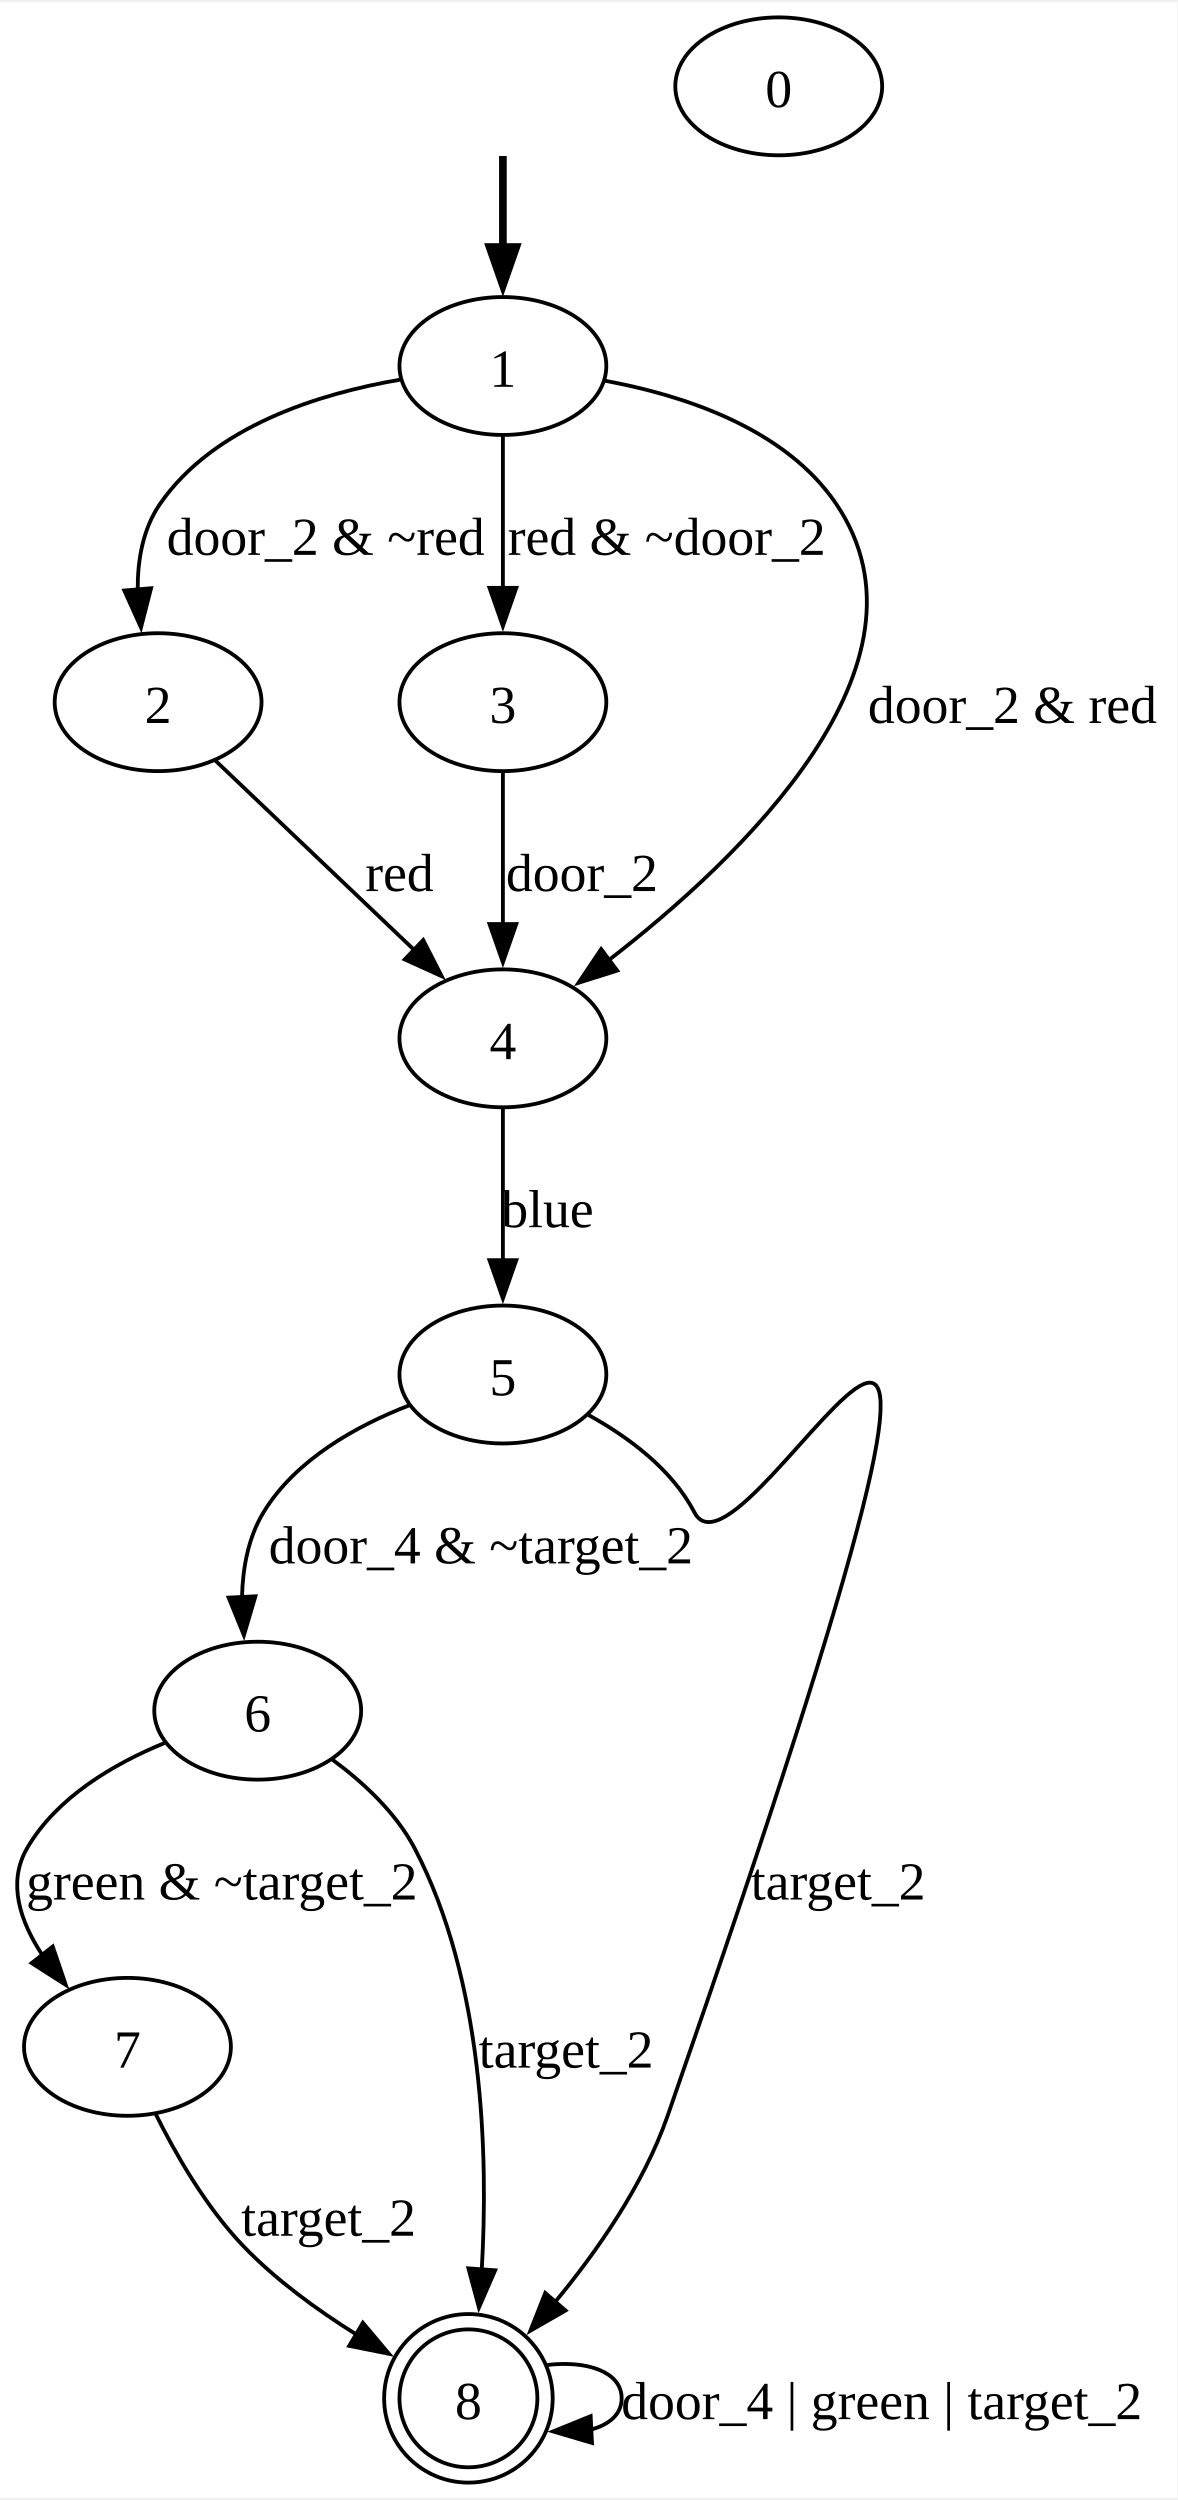
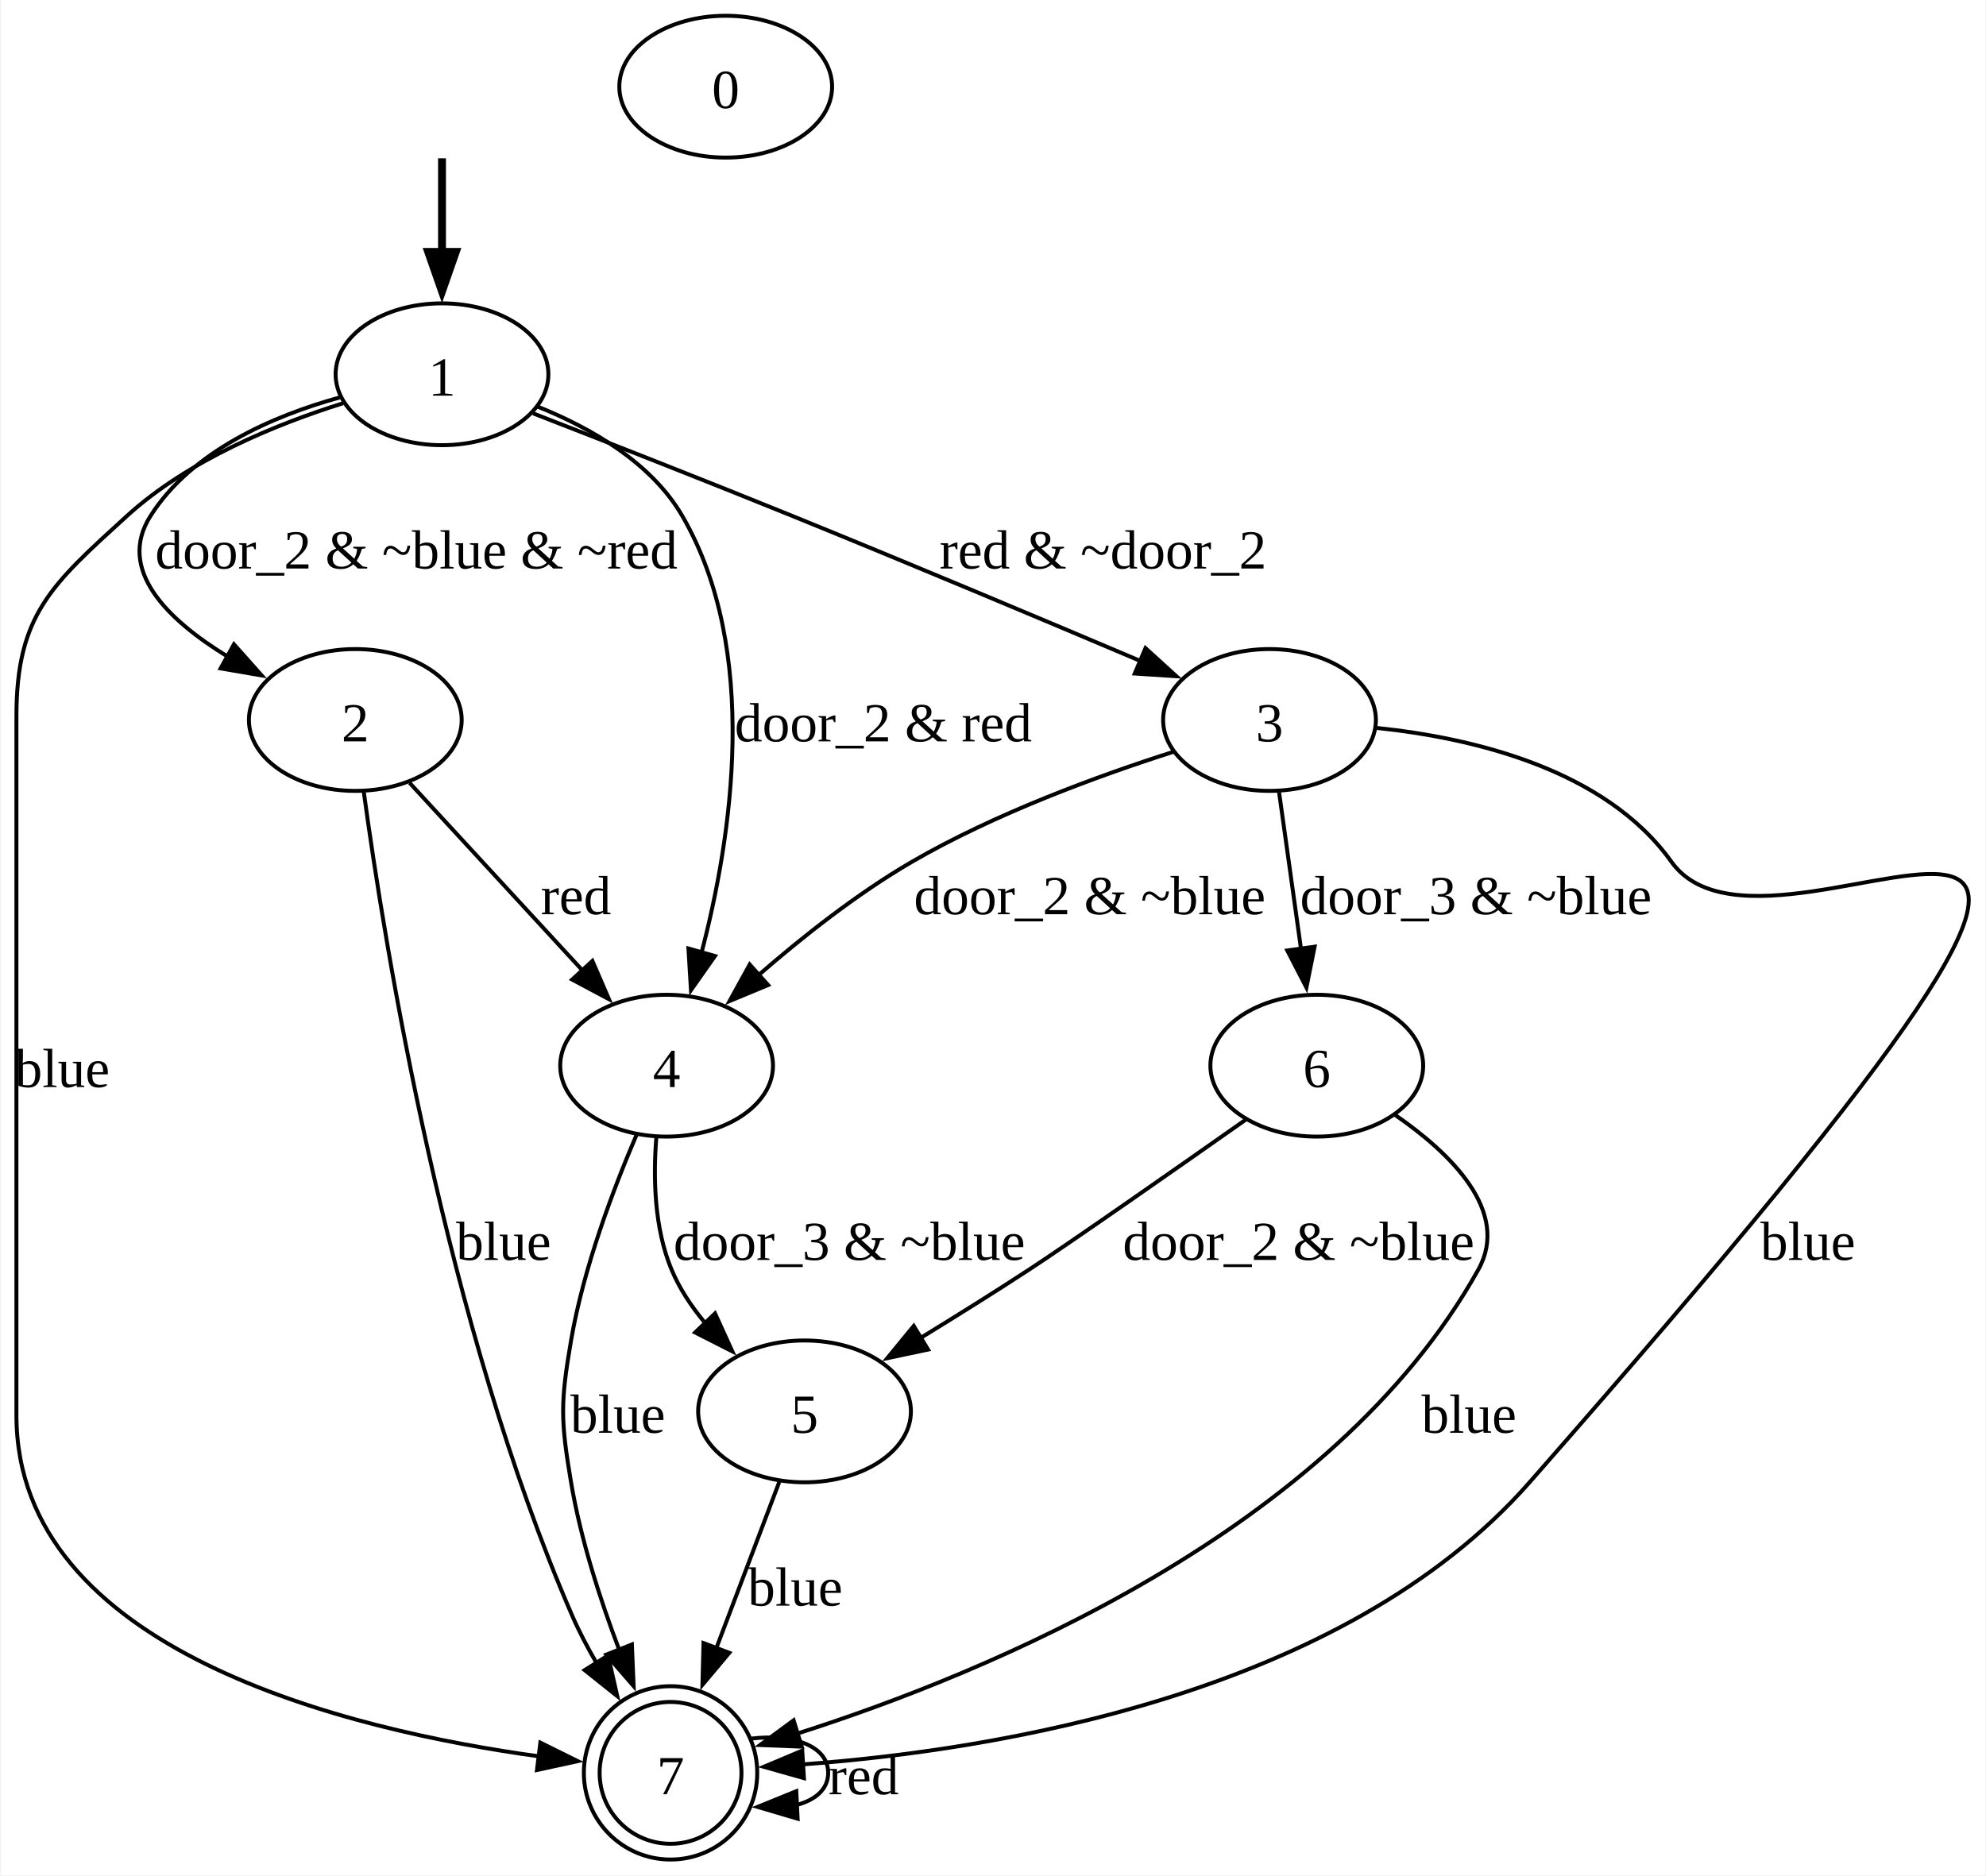
- <svg xmlns="http://www.w3.org/2000/svg" width="307pt" height="652pt" viewBox="0.00 0.00 307.27 651.50">
-   <g id="graph0" class="graph" transform="scale(1 1) rotate(0) translate(4 647.5)">
-     <polygon fill="white" stroke="none" points="-4,4 -4,-647.5 303.27,-647.5 303.27,4 -4,4" />
+ <svg xmlns="http://www.w3.org/2000/svg" width="504pt" height="476pt" viewBox="0.00 0.00 503.66 476.00">
+   <g id="graph0" class="graph" transform="scale(1 1) rotate(0) translate(4 472)">
+     <polygon fill="white" stroke="none" points="-4,4 -4,-472 499.66,-472 499.66,4 -4,4" />
    <g id="node1" class="node">
</g>
    <g id="node3" class="node">
-       <ellipse fill="none" stroke="black" cx="127.27" cy="-552.5" rx="27" ry="18" />
-       <text text-anchor="middle" x="127.27" y="-547.08" font-family="Times New Roman,serif" font-size="14.00">1</text>
+       <ellipse fill="none" stroke="black" cx="108" cy="-377" rx="27" ry="18" />
+       <text text-anchor="middle" x="108" y="-371.57" font-family="Times New Roman,serif" font-size="14.00">1</text>
    </g>
    <g id="edge1" class="edge">
-       <path fill="none" stroke="black" stroke-width="2" d="M127.27,-607.31C127.27,-599.73 127.27,-590.6 127.27,-582.04" />
-       <polygon fill="black" stroke="black" stroke-width="2" points="130.77,-583.56 127.27,-573.56 123.77,-583.56 130.77,-583.56" />
+       <path fill="none" stroke="black" stroke-width="2" d="M108,-431.81C108,-424.23 108,-415.1 108,-406.54" />
+       <polygon fill="black" stroke="black" stroke-width="2" points="111.5,-408.06 108,-398.06 104.5,-408.06 111.5,-408.06" />
    </g>
    <g id="node2" class="node">
-       <ellipse fill="none" stroke="black" cx="199.27" cy="-625.5" rx="27" ry="18" />
-       <text text-anchor="middle" x="199.27" y="-620.08" font-family="Times New Roman,serif" font-size="14.00">0</text>
+       <ellipse fill="none" stroke="black" cx="180" cy="-450" rx="27" ry="18" />
+       <text text-anchor="middle" x="180" y="-444.57" font-family="Times New Roman,serif" font-size="14.00">0</text>
    </g>
    <g id="node4" class="node">
-       <ellipse fill="none" stroke="black" cx="37.27" cy="-464.75" rx="27" ry="18" />
-       <text text-anchor="middle" x="37.27" y="-459.32" font-family="Times New Roman,serif" font-size="14.00">2</text>
+       <ellipse fill="none" stroke="black" cx="86" cy="-289.25" rx="27" ry="18" />
+       <text text-anchor="middle" x="86" y="-283.82" font-family="Times New Roman,serif" font-size="14.00">2</text>
+     </g>
+     <g id="edge2" class="edge">
+       <path fill="none" stroke="black" d="M82.01,-371.11C65.18,-366.45 44.49,-357.57 34,-341 25.36,-327.36 38.36,-314.68 53.51,-305.4" />
+       <polygon fill="black" stroke="black" points="55.2,-308.46 62.25,-300.55 51.81,-302.34 55.2,-308.46" />
+       <text text-anchor="middle" x="101.5" y="-327.7" font-family="Times New Roman,serif" font-size="14.00">door_2 &amp; ~blue &amp; ~red</text>
+     </g>
+     <g id="node5" class="node">
+       <ellipse fill="none" stroke="black" cx="318" cy="-289.25" rx="27" ry="18" />
+       <text text-anchor="middle" x="318" y="-283.82" font-family="Times New Roman,serif" font-size="14.00">3</text>
+     </g>
+     <g id="edge13" class="edge">
+       <path fill="none" stroke="black" d="M131.11,-367.08C149.11,-360.09 174.7,-350.06 197,-341 227.01,-328.81 261.02,-314.5 285.33,-304.19" />
+       <polygon fill="black" stroke="black" points="286.53,-307.48 294.37,-300.35 283.8,-301.04 286.53,-307.48" />
+       <text text-anchor="middle" x="275.75" y="-327.7" font-family="Times New Roman,serif" font-size="14.00">red &amp; ~door_2</text>
+     </g>
+     <g id="node6" class="node">
+       <ellipse fill="none" stroke="black" cx="165" cy="-201.5" rx="27" ry="18" />
+       <text text-anchor="middle" x="165" y="-196.07" font-family="Times New Roman,serif" font-size="14.00">4</text>
+     </g>
+     <g id="edge15" class="edge">
+       <path fill="none" stroke="black" d="M132.31,-368.77C145.68,-363.41 161.11,-354.63 169,-341 188.8,-306.82 181.55,-259.51 173.81,-229.97" />
+       <polygon fill="black" stroke="black" points="177.27,-229.34 171.18,-220.67 170.54,-231.25 177.27,-229.34" />
+       <text text-anchor="middle" x="220" y="-283.82" font-family="Times New Roman,serif" font-size="14.00">door_2 &amp; red</text>
+     </g>
+     <g id="node9" class="node">
+       <ellipse fill="none" stroke="black" cx="166" cy="-22" rx="18" ry="18" />
+       <ellipse fill="none" stroke="black" cx="166" cy="-22" rx="22" ry="22" />
+       <text text-anchor="middle" x="166" y="-16.57" font-family="Times New Roman,serif" font-size="14.00">7</text>
+     </g>
+     <g id="edge7" class="edge">
+       <path fill="none" stroke="black" d="M82.9,-369.65C65.82,-364.3 43.57,-355.2 28,-341 8.97,-323.64 0,-316.01 0,-290.25 0,-290.25 0,-290.25 0,-112.75 0,-52.97 84.32,-32.81 132.77,-26.17" />
+       <polygon fill="black" stroke="black" points="132.96,-29.67 142.45,-24.97 132.1,-22.72 132.96,-29.67" />
+       <text text-anchor="middle" x="11.62" y="-196.07" font-family="Times New Roman,serif" font-size="14.00">blue</text>
+     </g>
+     <g id="edge14" class="edge">
+       <path fill="none" stroke="black" d="M99.76,-273.31C111.88,-260.16 129.73,-240.78 143.7,-225.62" />
+       <polygon fill="black" stroke="black" points="146.17,-228.1 150.37,-218.38 141.02,-223.36 146.17,-228.1" />
+       <text text-anchor="middle" x="142" y="-239.95" font-family="Times New Roman,serif" font-size="14.00">red</text>
+     </g>
+     <g id="edge10" class="edge">
+       <path fill="none" stroke="black" d="M88.17,-270.86C93.44,-232.06 108.91,-135.99 141,-62 142.78,-57.88 144.98,-53.71 147.32,-49.7" />
+       <polygon fill="black" stroke="black" points="150.13,-51.8 152.48,-41.47 144.2,-48.08 150.13,-51.8" />
+       <text text-anchor="middle" x="123.62" y="-152.2" font-family="Times New Roman,serif" font-size="14.00">blue</text>
+     </g>
+     <g id="edge11" class="edge">
+       <path fill="none" stroke="black" d="M293.55,-281.15C274.73,-275.14 248.42,-265.54 227.25,-253.25 213.36,-245.18 199.36,-234.1 188.17,-224.35" />
+       <polygon fill="black" stroke="black" points="190.76,-221.97 180.98,-217.91 186.09,-227.19 190.76,-221.97" />
+       <text text-anchor="middle" x="272.38" y="-239.95" font-family="Times New Roman,serif" font-size="14.00">door_2 &amp; ~blue</text>
+     </g>
+     <g id="node8" class="node">
+       <ellipse fill="none" stroke="black" cx="330" cy="-201.5" rx="27" ry="18" />
+       <text text-anchor="middle" x="330" y="-196.07" font-family="Times New Roman,serif" font-size="14.00">6</text>
+     </g>
+     <g id="edge3" class="edge">
+       <path fill="none" stroke="black" d="M320.43,-270.9C322.02,-259.51 324.15,-244.34 325.99,-231.18" />
+       <polygon fill="black" stroke="black" points="329.45,-231.71 327.37,-221.33 322.51,-230.74 329.45,-231.71" />
+       <text text-anchor="middle" x="370.38" y="-239.95" font-family="Times New Roman,serif" font-size="14.00">door_3 &amp; ~blue</text>
+     </g>
+     <g id="edge16" class="edge">
+       <path fill="none" stroke="black" d="M345.23,-287.23C369.3,-284.72 403.14,-276.87 420,-253.25 447.97,-214.08 594.01,-334.82 384,-95.75 336.54,-41.73 247.86,-27.71 199.52,-24.15" />
+       <polygon fill="black" stroke="black" points="199.85,-20.66 189.66,-23.54 199.42,-27.65 199.85,-20.66" />
+       <text text-anchor="middle" x="454.62" y="-152.2" font-family="Times New Roman,serif" font-size="14.00">blue</text>
+     </g>
+     <g id="node7" class="node">
+       <ellipse fill="none" stroke="black" cx="200" cy="-113.75" rx="27" ry="18" />
+       <text text-anchor="middle" x="200" y="-108.33" font-family="Times New Roman,serif" font-size="14.00">5</text>
+     </g>
+     <g id="edge8" class="edge">
+       <path fill="none" stroke="black" d="M162.4,-183.4C161.58,-173.24 161.83,-160.32 166.25,-149.75 168.28,-144.89 171.33,-140.31 174.78,-136.18" />
+       <polygon fill="black" stroke="black" points="177.29,-138.62 181.68,-128.98 172.23,-133.78 177.29,-138.62" />
+       <text text-anchor="middle" x="211.38" y="-152.2" font-family="Times New Roman,serif" font-size="14.00">door_3 &amp; ~blue</text>
+     </g>
+     <g id="edge6" class="edge">
+       <path fill="none" stroke="black" d="M157.38,-183.97C151.52,-170.31 143.91,-150.21 140.75,-131.75 138.05,-115.98 138.09,-111.53 140.75,-95.75 143.17,-81.37 148.11,-66.04 152.99,-53.18" />
+       <polygon fill="black" stroke="black" points="156.19,-54.59 156.63,-44.01 149.69,-52.01 156.19,-54.59" />
+       <text text-anchor="middle" x="152.62" y="-108.33" font-family="Times New Roman,serif" font-size="14.00">blue</text>
+     </g>
+     <g id="edge9" class="edge">
+       <path fill="none" stroke="black" d="M193.6,-95.87C189.11,-84.01 182.97,-67.81 177.63,-53.69" />
+       <polygon fill="black" stroke="black" points="180.91,-52.47 174.09,-44.35 174.36,-54.95 180.91,-52.47" />
+       <text text-anchor="middle" x="197.62" y="-64.45" font-family="Times New Roman,serif" font-size="14.00">blue</text>
+     </g>
+     <g id="edge5" class="edge">
+       <path fill="none" stroke="black" d="M311.93,-187.77C293.92,-175.1 267.46,-156.59 257,-149.75 248.1,-143.93 238.28,-137.8 229.33,-132.32" />
+       <polygon fill="black" stroke="black" points="231.35,-129.45 220.99,-127.25 227.72,-135.44 231.35,-129.45" />
+       <text text-anchor="middle" x="325.38" y="-152.2" font-family="Times New Roman,serif" font-size="14.00">door_2 &amp; ~blue</text>
+     </g>
+     <g id="edge4" class="edge">
+       <path fill="none" stroke="black" d="M349.81,-189.04C363.98,-179.27 379.22,-164.49 371,-149.75 333.92,-83.23 245.96,-47.23 198.19,-31.98" />
+       <polygon fill="black" stroke="black" points="199.29,-28.65 188.7,-29.06 197.23,-35.34 199.29,-28.65" />
+       <text text-anchor="middle" x="368.62" y="-108.33" font-family="Times New Roman,serif" font-size="14.00">blue</text>
    </g>
    <g id="edge12" class="edge">
-       <path fill="none" stroke="black" d="M100.41,-548.92C79.52,-545.35 51.79,-536.82 37.77,-516.5 33.32,-510.05 31.9,-501.95 31.95,-494.13" />
-       <polygon fill="black" stroke="black" points="35.43,-494.49 32.8,-484.23 28.45,-493.89 35.43,-494.49" />
-       <text text-anchor="middle" x="81.02" y="-503.2" font-family="Times New Roman,serif" font-size="14.00">door_2 &amp; ~red</text>
-     </g>
-     <g id="node5" class="node">
-       <ellipse fill="none" stroke="black" cx="127.27" cy="-464.75" rx="27" ry="18" />
-       <text text-anchor="middle" x="127.27" y="-459.32" font-family="Times New Roman,serif" font-size="14.00">3</text>
-     </g>
-     <g id="edge4" class="edge">
-       <path fill="none" stroke="black" d="M127.27,-534.15C127.27,-522.76 127.27,-507.59 127.27,-494.43" />
-       <polygon fill="black" stroke="black" points="130.77,-494.59 127.27,-484.59 123.77,-494.59 130.77,-494.59" />
-       <text text-anchor="middle" x="170.02" y="-503.2" font-family="Times New Roman,serif" font-size="14.00">red &amp; ~door_2</text>
-     </g>
-     <g id="node6" class="node">
-       <ellipse fill="none" stroke="black" cx="127.27" cy="-377" rx="27" ry="18" />
-       <text text-anchor="middle" x="127.27" y="-371.57" font-family="Times New Roman,serif" font-size="14.00">4</text>
-     </g>
-     <g id="edge6" class="edge">
-       <path fill="none" stroke="black" d="M153.87,-548.65C174.18,-544.93 200.87,-536.33 214.27,-516.5 242.51,-474.71 189.67,-424.23 154.68,-397.24" />
-       <polygon fill="black" stroke="black" points="157.11,-394.69 147.01,-391.5 152.92,-400.29 157.11,-394.69" />
-       <text text-anchor="middle" x="260.27" y="-459.32" font-family="Times New Roman,serif" font-size="14.00">door_2 &amp; red</text>
-     </g>
-     <g id="edge7" class="edge">
-       <path fill="none" stroke="black" d="M52.13,-449.59C66.33,-436.06 87.94,-415.47 104.35,-399.84" />
-       <polygon fill="black" stroke="black" points="106.47,-402.66 111.29,-393.22 101.64,-397.59 106.47,-402.66" />
-       <text text-anchor="middle" x="100.27" y="-415.45" font-family="Times New Roman,serif" font-size="14.00">red</text>
-     </g>
-     <g id="edge5" class="edge">
-       <path fill="none" stroke="black" d="M127.27,-446.4C127.27,-435.01 127.27,-419.84 127.27,-406.68" />
-       <polygon fill="black" stroke="black" points="130.77,-406.84 127.27,-396.84 123.77,-406.84 130.77,-406.84" />
-       <text text-anchor="middle" x="147.9" y="-415.45" font-family="Times New Roman,serif" font-size="14.00">door_2</text>
-     </g>
-     <g id="node7" class="node">
-       <ellipse fill="none" stroke="black" cx="127.27" cy="-289.25" rx="27" ry="18" />
-       <text text-anchor="middle" x="127.27" y="-283.82" font-family="Times New Roman,serif" font-size="14.00">5</text>
-     </g>
-     <g id="edge11" class="edge">
-       <path fill="none" stroke="black" d="M127.27,-358.65C127.27,-347.26 127.27,-332.09 127.27,-318.93" />
-       <polygon fill="black" stroke="black" points="130.77,-319.09 127.27,-309.09 123.77,-319.09 130.77,-319.09" />
-       <text text-anchor="middle" x="138.9" y="-327.7" font-family="Times New Roman,serif" font-size="14.00">blue</text>
-     </g>
-     <g id="node8" class="node">
-       <ellipse fill="none" stroke="black" cx="63.27" cy="-201.5" rx="27" ry="18" />
-       <text text-anchor="middle" x="63.27" y="-196.07" font-family="Times New Roman,serif" font-size="14.00">6</text>
-     </g>
-     <g id="edge3" class="edge">
-       <path fill="none" stroke="black" d="M102.84,-281.21C89.14,-275.89 73.15,-267.08 64.77,-253.25 60.81,-246.72 59.36,-238.8 59.17,-231.17" />
-       <polygon fill="black" stroke="black" points="62.67,-231.35 59.67,-221.19 55.68,-231.01 62.67,-231.35" />
-       <text text-anchor="middle" x="121.52" y="-239.95" font-family="Times New Roman,serif" font-size="14.00">door_4 &amp; ~target_2</text>
-     </g>
-     <g id="node10" class="node">
-       <ellipse fill="none" stroke="black" cx="118.27" cy="-22" rx="18" ry="18" />
-       <ellipse fill="none" stroke="black" cx="118.27" cy="-22" rx="22" ry="22" />
-       <text text-anchor="middle" x="118.27" y="-16.57" font-family="Times New Roman,serif" font-size="14.00">8</text>
-     </g>
-     <g id="edge13" class="edge">
-       <path fill="none" stroke="black" d="M149.64,-278.66C160.04,-272.92 171.4,-264.53 177.27,-253.25 190.92,-227.04 283.55,-421.21 170.27,-95.75 164.01,-77.76 151.81,-60.31 140.79,-47" />
-       <polygon fill="black" stroke="black" points="143.62,-44.93 134.44,-39.65 138.33,-49.5 143.62,-44.93" />
-       <text text-anchor="middle" x="214.77" y="-152.2" font-family="Times New Roman,serif" font-size="14.00">target_2</text>
-     </g>
-     <g id="node9" class="node">
-       <ellipse fill="none" stroke="black" cx="29.27" cy="-113.75" rx="27" ry="18" />
-       <text text-anchor="middle" x="29.27" y="-108.33" font-family="Times New Roman,serif" font-size="14.00">7</text>
-     </g>
-     <g id="edge2" class="edge">
-       <path fill="none" stroke="black" d="M38.94,-193.06C25.81,-187.67 10.74,-178.92 3.02,-165.5 -2.14,-156.53 1.26,-146.45 7.1,-137.65" />
-       <polygon fill="black" stroke="black" points="9.76,-139.94 13.18,-129.91 4.25,-135.61 9.76,-139.94" />
-       <text text-anchor="middle" x="53.9" y="-152.2" font-family="Times New Roman,serif" font-size="14.00">green &amp; ~target_2</text>
-     </g>
-     <g id="edge8" class="edge">
-       <path fill="none" stroke="black" d="M82.56,-188.87C90.66,-182.93 99.33,-174.96 104.27,-165.5 122.24,-131.06 123.49,-85.58 121.74,-55.36" />
-       <polygon fill="black" stroke="black" points="125.25,-55.42 121.02,-45.7 118.27,-55.93 125.25,-55.42" />
-       <text text-anchor="middle" x="143.77" y="-108.33" font-family="Times New Roman,serif" font-size="14.00">target_2</text>
-     </g>
-     <g id="edge9" class="edge">
-       <path fill="none" stroke="black" d="M36.54,-96.4C41.81,-85.78 49.68,-72.09 59.27,-62 67.84,-52.99 78.86,-45.01 89.05,-38.65" />
-       <polygon fill="black" stroke="black" points="90.72,-41.73 97.54,-33.62 87.15,-35.7 90.72,-41.73" />
-       <text text-anchor="middle" x="81.77" y="-64.45" font-family="Times New Roman,serif" font-size="14.00">target_2</text>
-     </g>
-     <g id="edge10" class="edge">
-       <path fill="none" stroke="black" d="M138.85,-30.71C149.11,-31.92 158.27,-29.01 158.27,-22 158.27,-17.84 155.04,-15.12 150.27,-13.85" />
-       <polygon fill="black" stroke="black" points="150.52,-10.36 140.36,-13.36 150.18,-17.35 150.52,-10.36" />
-       <text text-anchor="middle" x="226.15" y="-16.57" font-family="Times New Roman,serif" font-size="14.00">door_4 | green | target_2</text>
+       <path fill="none" stroke="black" d="M186.58,-30.71C196.84,-31.92 206,-29.01 206,-22 206,-17.84 202.77,-15.12 198,-13.85" />
+       <polygon fill="black" stroke="black" points="198.25,-10.36 188.09,-13.36 197.91,-17.35 198.25,-10.36" />
+       <text text-anchor="middle" x="215" y="-16.57" font-family="Times New Roman,serif" font-size="14.00">red</text>
    </g>
  </g>
</svg>
